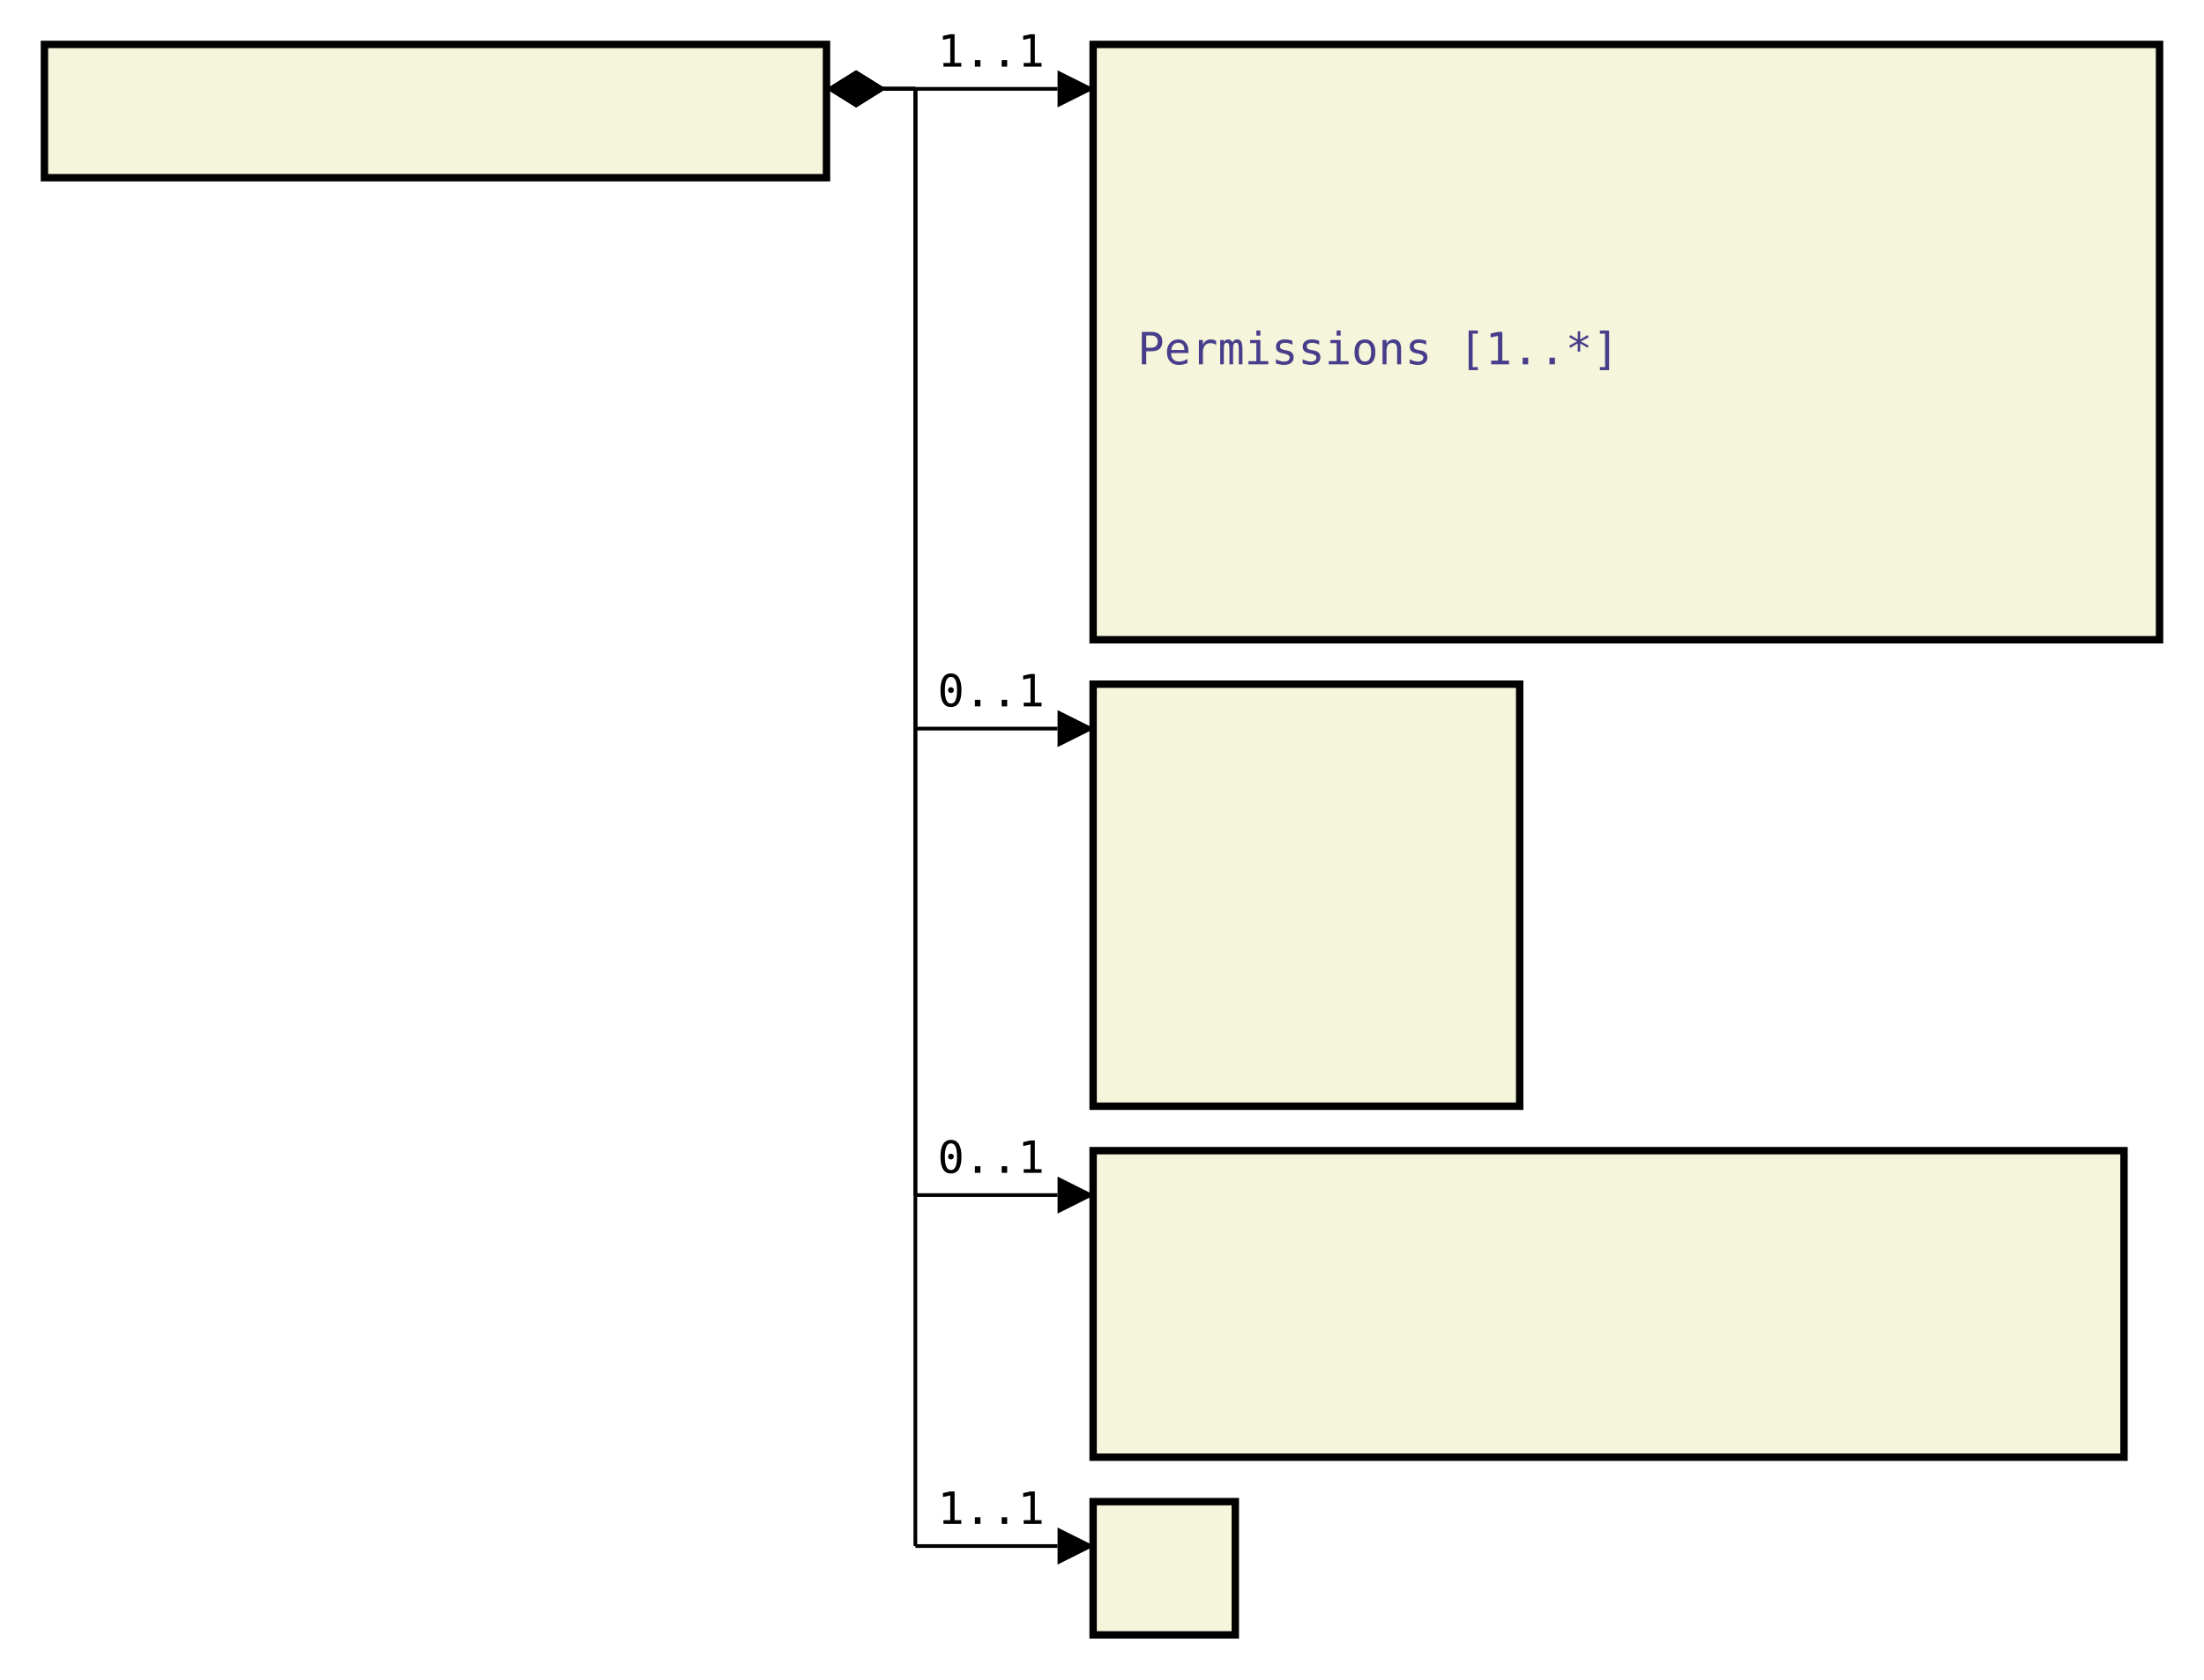
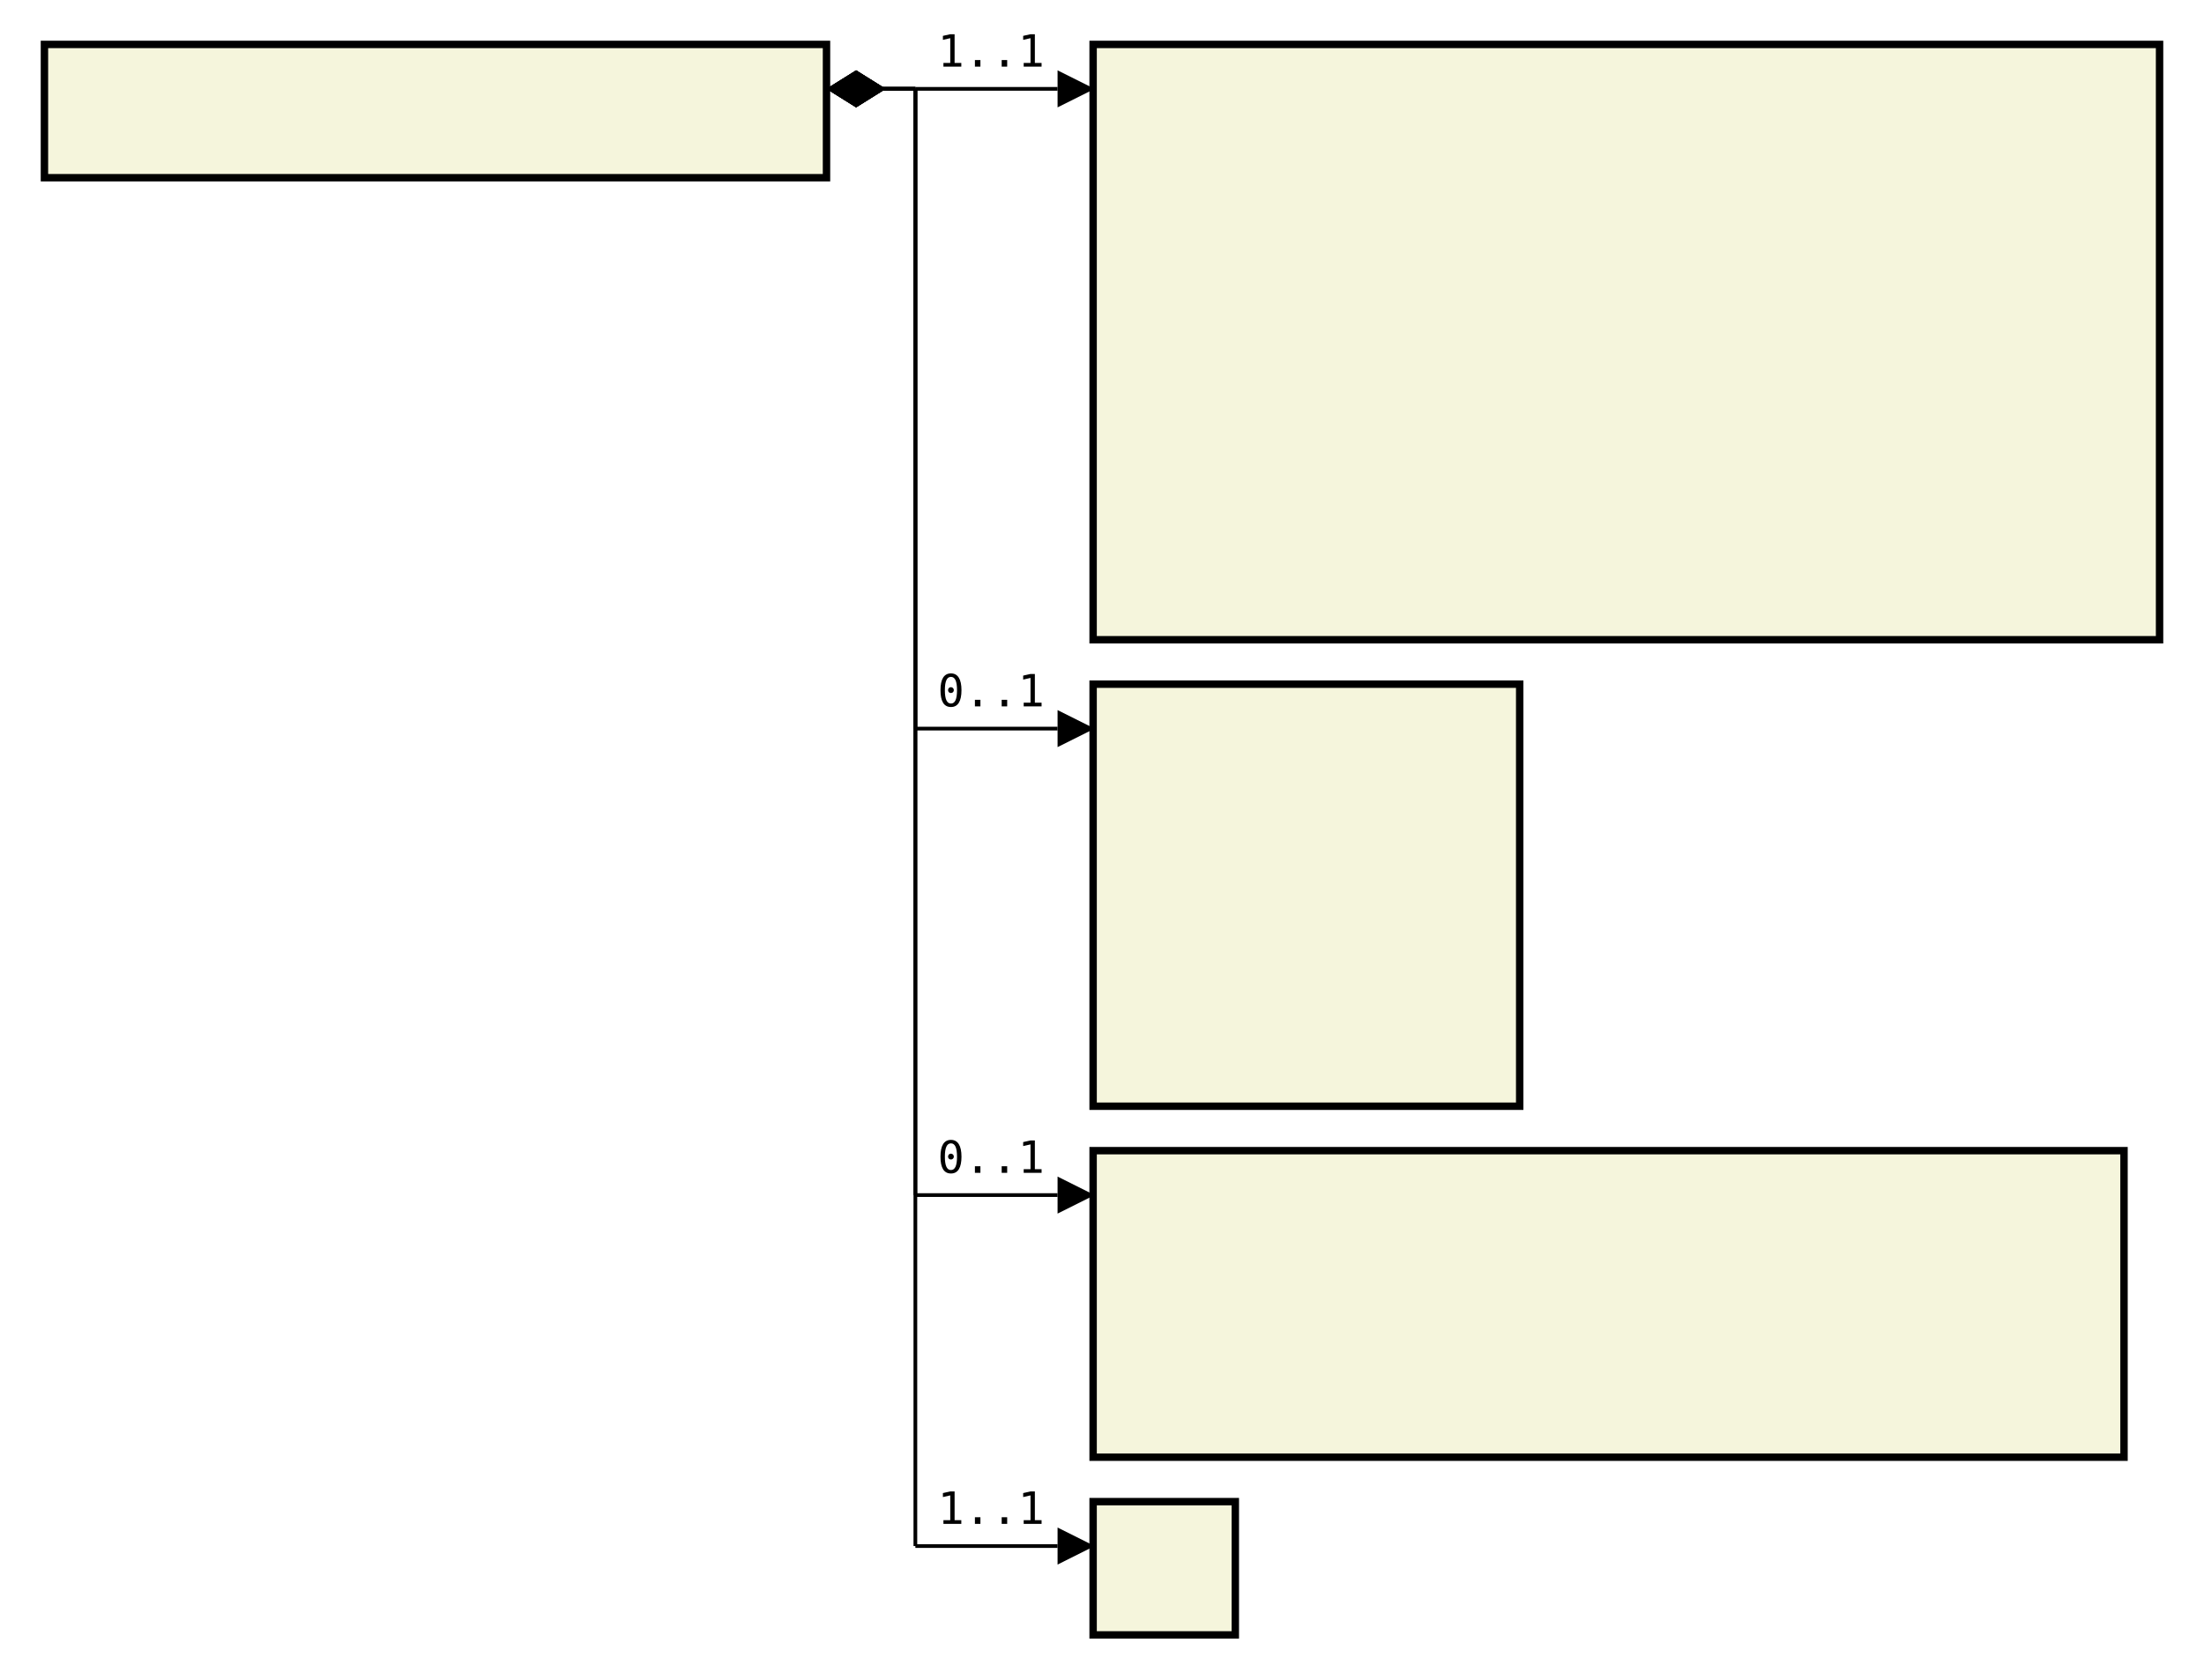
<svg xmlns="http://www.w3.org/2000/svg" font-family="monospace" width="49.6em" height="37.8em" style="background-color:white">
  <defs>
    <marker id="Triangle" viewBox="0 0 10 10" refX="0" refY="5" markerUnits="strokeWidth" markerWidth="15" markerHeight="10" orient="auto">
      <path d="M 0 0 L 10 5 L 0 10 z" />
    </marker>
    <marker id="Diamond" viewBox="0 0 16 10" refX="0" refY="5" markerUnits="strokeWidth" markerWidth="20" markerHeight="10" orient="auto">
      <path d="M 0 5 L 8 10 L 16 5 L 8 0 z" />
    </marker>
  </defs>
  <rect x="1em" y="1em" width="17.6em" height="3em" fill="beige" stroke="black" stroke-width="2" />
  <text style="font-weight:bold" text-anchor="middle" x="9.8em" y="2.3em" fill="black">
</text>
  <rect x="24.6em" y="1em" width="24em" height="13.4em" fill="beige" stroke="black" stroke-width="2" />
  <text style="font-weight:bold" text-anchor="middle" x="36.6em" y="2.3em" fill="black">
</text>
  <text x="25.6em" y="4.3em" fill="darkslateblue">
</text>
  <text x="25.6em" y="5.6em" fill="darkslateblue">
</text>
  <text x="25.6em" y="6.9em" fill="darkslateblue">
</text>
  <text x="25.6em" y="8.2em" fill="darkslateblue">
- 
- Permissions [1..*]
</text>
  <text x="25.6em" y="9.5em" fill="darkslateblue">
</text>
  <text x="25.6em" y="10.8em" fill="darkslateblue">
</text>
  <text x="25.6em" y="12.1em" fill="darkslateblue">
</text>
  <text x="25.6em" y="13.4em" fill="darkslateblue">
</text>
  <rect x="24.6em" y="15.4em" width="9.6em" height="9.5em" fill="beige" stroke="black" stroke-width="2" />
  <text style="font-weight:bold" text-anchor="middle" x="29.4em" y="16.7em" fill="black">
</text>
  <text x="25.6em" y="18.7em" fill="darkslateblue">
</text>
  <text x="25.6em" y="20em" fill="darkslateblue">
</text>
  <text x="25.6em" y="21.3em" fill="darkslateblue">
</text>
  <text x="25.6em" y="22.6em" fill="darkslateblue">
</text>
  <text x="25.6em" y="23.9em" fill="darkslateblue">
</text>
  <rect x="24.6em" y="25.9em" width="23.2em" height="6.9em" fill="beige" stroke="black" stroke-width="2" />
  <text style="font-weight:bold" text-anchor="middle" x="36.2em" y="27.2em" fill="black">
</text>
  <text x="25.6em" y="29.2em" fill="darkslateblue">
</text>
  <text x="25.6em" y="30.5em" fill="darkslateblue">
</text>
  <text x="25.6em" y="31.8em" fill="darkslateblue">
</text>
  <rect x="24.6em" y="33.8em" width="3.2em" height="3em" fill="beige" stroke="black" stroke-width="2" />
  <text style="font-weight:bold" text-anchor="middle" x="26.2em" y="35.1em" fill="black">
</text>
  <line x1="18.6em" y1="2em" x2="20.6em" y2="2em" stroke="black" marker-start="url(#Diamond)" />
  <line x1="20.6em" y1="2em" x2="20.6em" y2="2em" stroke="black" />
  <line x1="20.6em" y1="2em" x2="23.8em" y2="2em" stroke="black" marker-end="url(#Triangle)" />
  <text x="21.1em" y="1.5em">1..1</text>
  <line x1="18.6em" y1="2em" x2="20.6em" y2="2em" stroke="black" marker-start="url(#Diamond)" />
  <line x1="20.6em" y1="2em" x2="20.6em" y2="16.4em" stroke="black" />
  <line x1="20.6em" y1="16.4em" x2="23.8em" y2="16.4em" stroke="black" marker-end="url(#Triangle)" />
  <text x="21.1em" y="15.9em">0..1</text>
  <line x1="18.6em" y1="2em" x2="20.6em" y2="2em" stroke="black" marker-start="url(#Diamond)" />
  <line x1="20.6em" y1="2em" x2="20.6em" y2="26.9em" stroke="black" />
  <line x1="20.6em" y1="26.9em" x2="23.8em" y2="26.9em" stroke="black" marker-end="url(#Triangle)" />
  <text x="21.1em" y="26.4em">0..1</text>
  <line x1="18.6em" y1="2em" x2="20.6em" y2="2em" stroke="black" marker-start="url(#Diamond)" />
  <line x1="20.6em" y1="2em" x2="20.6em" y2="34.8em" stroke="black" />
  <line x1="20.6em" y1="34.8em" x2="23.8em" y2="34.8em" stroke="black" marker-end="url(#Triangle)" />
  <text x="21.1em" y="34.3em">1..1</text>
</svg>
